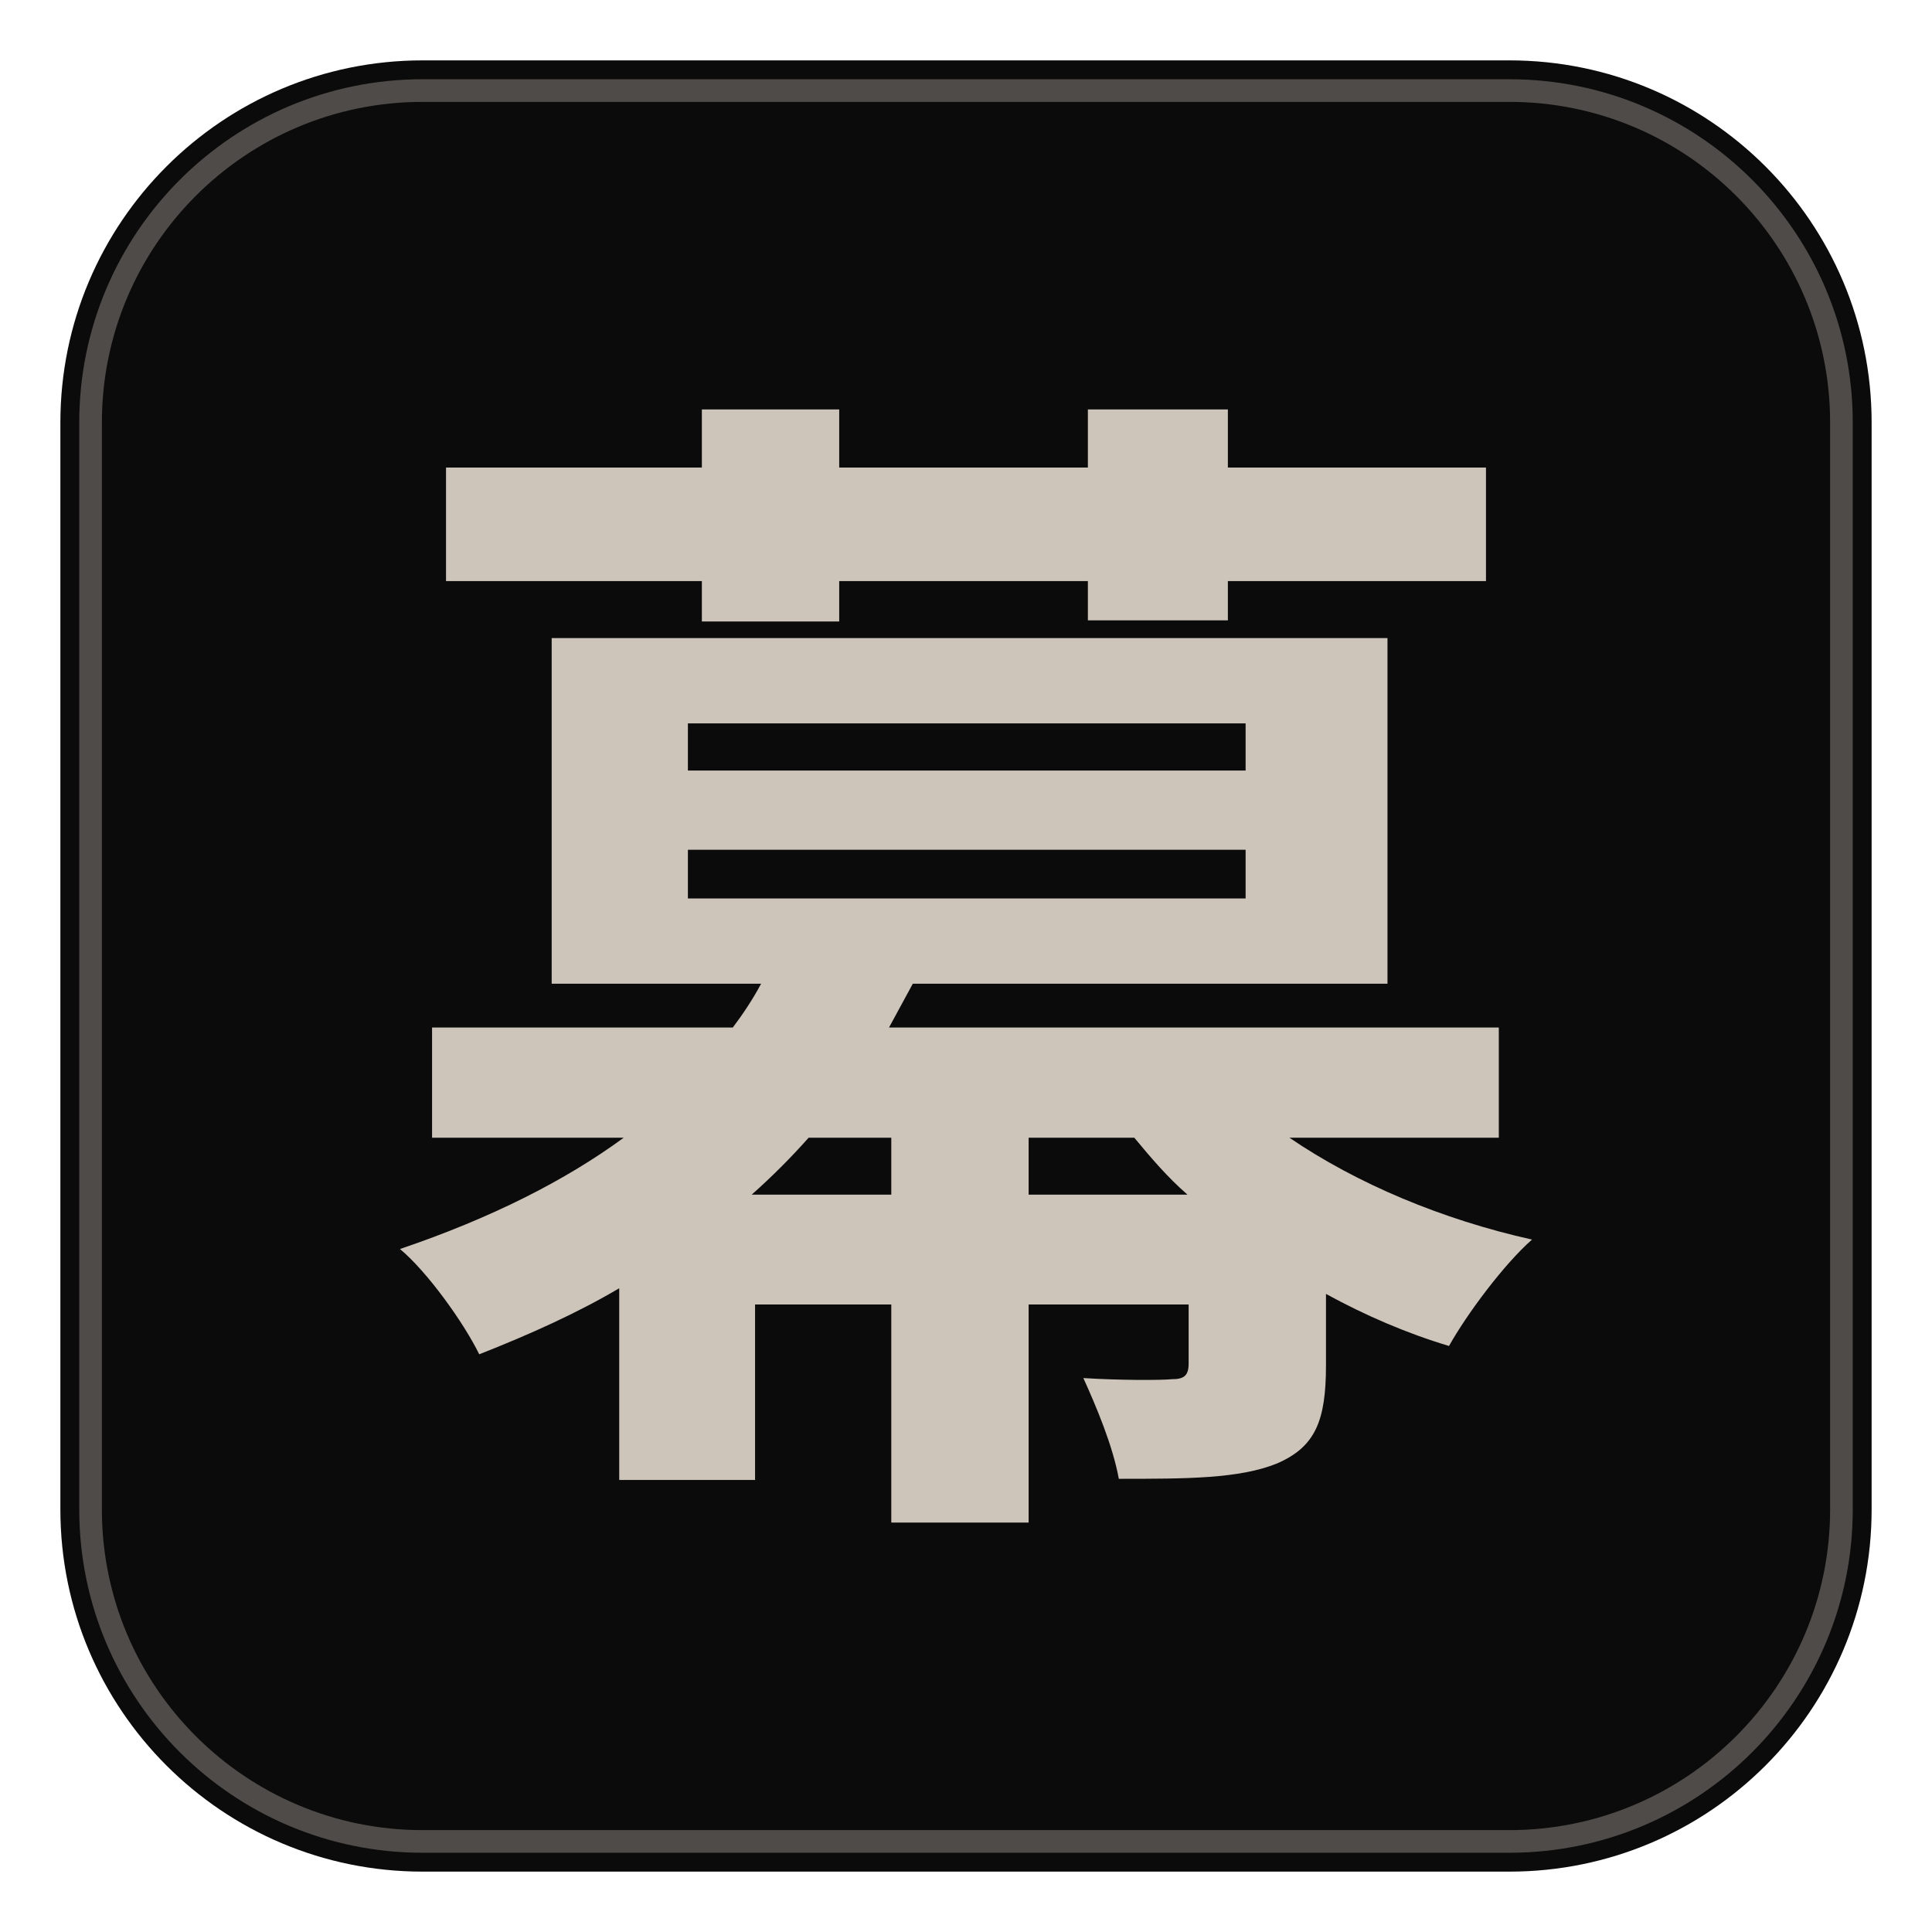
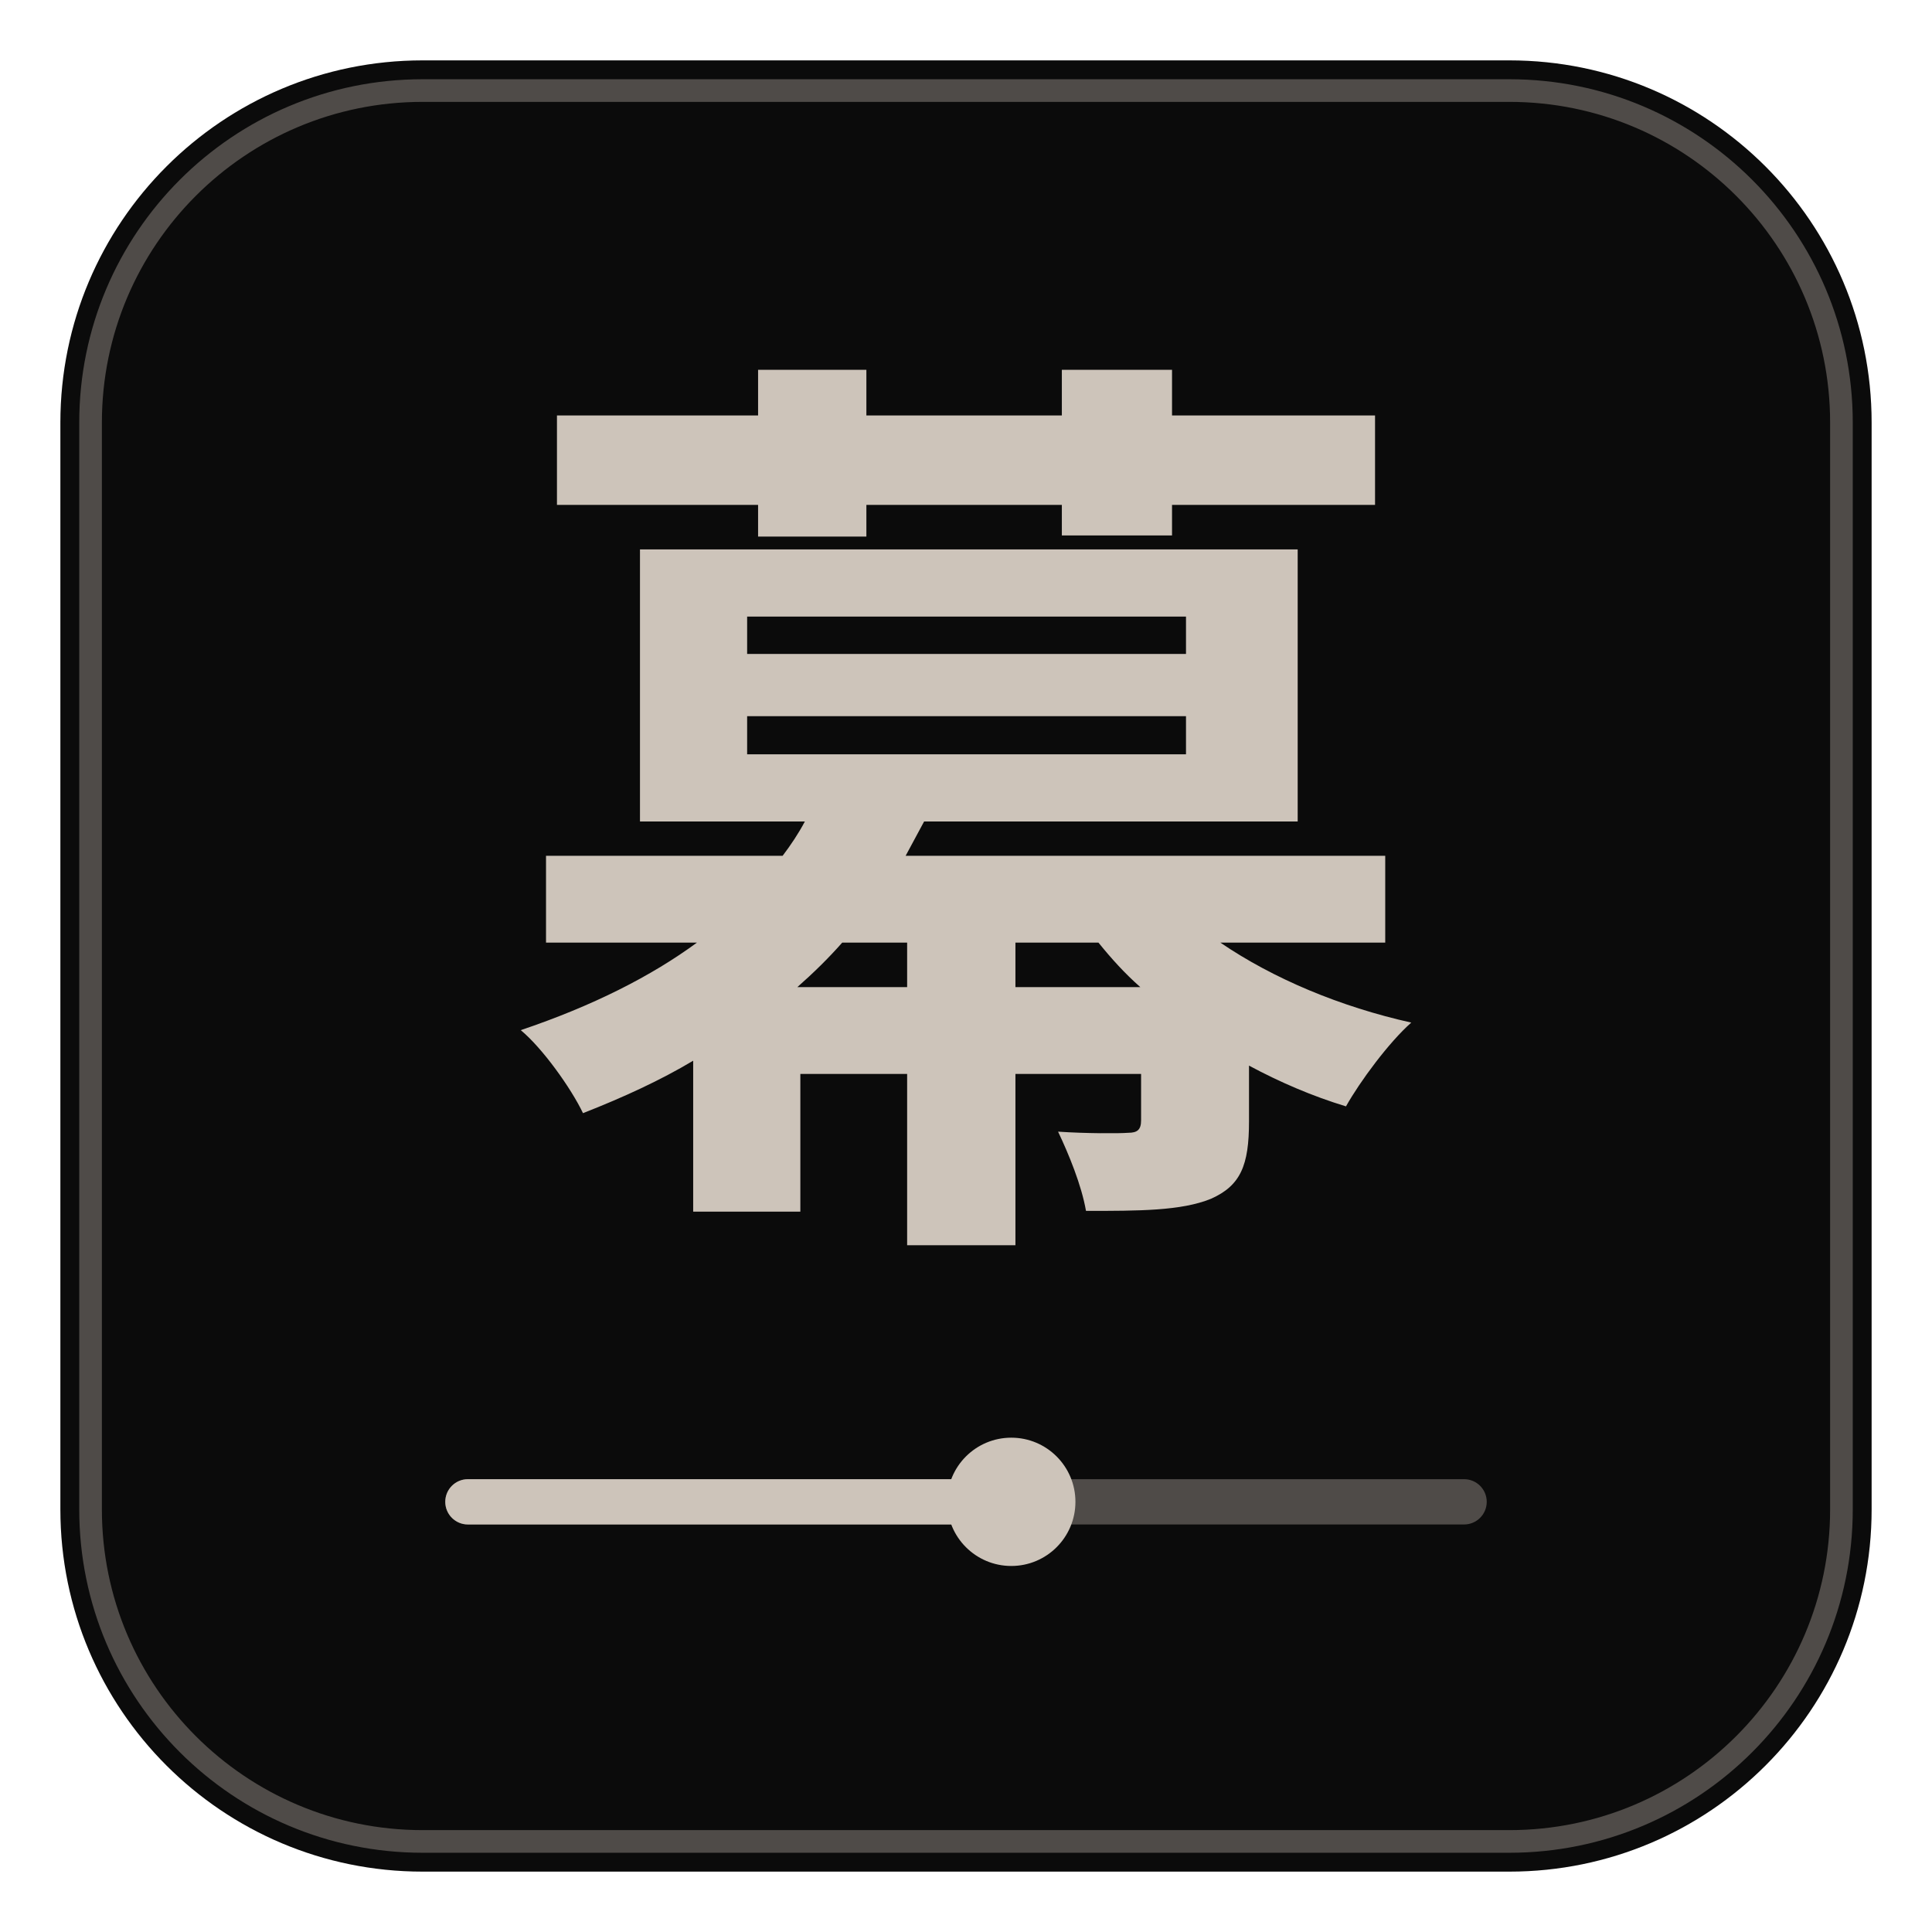
<svg xmlns="http://www.w3.org/2000/svg" viewBox="0 0 512 512">
  <rect x="16" y="16" width="480" height="480" rx="96" fill="#0b0b0b" />
  <rect x="24" y="24" width="464" height="464" rx="88" fill="none" stroke="#cdc4ba" stroke-opacity="0.35" stroke-width="6" />
-   <path fill="#cdc4ba" d="M182.3 225.2H330.1V238.1H182.3ZM182.3 191.7H330.1V204.2H182.3ZM236.2 301.5V316.6H199.2C204.5 311.9 209.6 306.8 214.3 301.5ZM272.6 301.5H300.6C305.0 306.8 309.3 311.9 314.7 316.6H272.6ZM146.2 169.1V260.7H201.7C199.5 264.8 197.0 268.6 194.2 272.3H114.5V301.5H165.3C149.9 312.8 130.2 322.8 106.0 331.0C113.2 337.0 122.9 350.5 127.0 358.9C140.5 353.6 153.1 347.9 164.1 341.4V392.2H200.1V345.7H236.2V403.5H272.6V345.7H315.0V361.4C315.0 364.6 313.7 365.5 310.6 365.5C307.5 365.8 296.5 365.8 287.1 365.2C290.5 372.7 294.9 383.1 296.5 391.9C314.4 391.9 328.5 391.9 338.5 387.8C348.6 383.4 351.4 376.5 351.4 361.8V342.9C361.8 348.6 372.7 353.3 384.0 356.7C388.7 348.3 398.5 335.1 406.0 328.5C382.2 323.2 359.6 313.7 341.7 301.5H397.2V272.3H235.6L241.9 260.7H367.7V169.1ZM288.3 108.5V123.9H222.4V108.5H186.0V123.9H118.2V154.0H186.0V164.7H222.4V154.0H288.3V164.4H325.4V154.0H393.8V123.9H325.4V108.5Z" />
+   <path fill="#cdc4ba" d="M198.0 189.8H314.3V199.9H198.0ZM198.0 163.4H314.3V173.3H198.0ZM240.4 249.8V261.6H211.3C215.5 257.9 219.5 254.0 223.2 249.8ZM269.1 249.8H291.1C294.5 254.0 298.0 257.9 302.2 261.6H269.1ZM169.6 145.6V217.7H213.3C211.6 220.9 209.6 223.9 207.4 226.8H144.7V249.8H184.7C172.6 258.7 157.0 266.6 138.0 273.0C143.7 277.7 151.3 288.3 154.5 295.0C165.2 290.8 175.0 286.3 183.7 281.1V321.1H212.1V284.6H240.4V330.0H269.1V284.6H302.4V296.9C302.4 299.4 301.4 300.2 299.0 300.2C296.5 300.4 287.8 300.4 280.4 299.9C283.2 305.8 286.6 314.0 287.8 320.9C301.9 320.9 313.0 320.9 320.9 317.7C328.8 314.2 331.0 308.8 331.0 297.2V282.4C339.2 286.8 347.8 290.5 356.7 293.2C360.4 286.6 368.1 276.2 374.0 271.0C355.2 266.8 337.5 259.4 323.4 249.8H367.1V226.8H240.0L244.9 217.7H343.9V145.6ZM281.4 98.0V110.1H229.6V98.0H200.9V110.1H147.6V133.8H200.9V142.2H229.6V133.8H281.4V141.9H310.6V133.8H364.4V110.1H310.6V98.0Z" />
+   <rect x="118" y="392" width="276" height="12" rx="6" fill="#cdc4ba" fill-opacity="0.35" />
+   <rect x="118" y="392" width="150" height="12" rx="6" fill="#cdc4ba" />
+   <circle cx="268" cy="398" r="17" fill="#cdc4ba" />
</svg>
